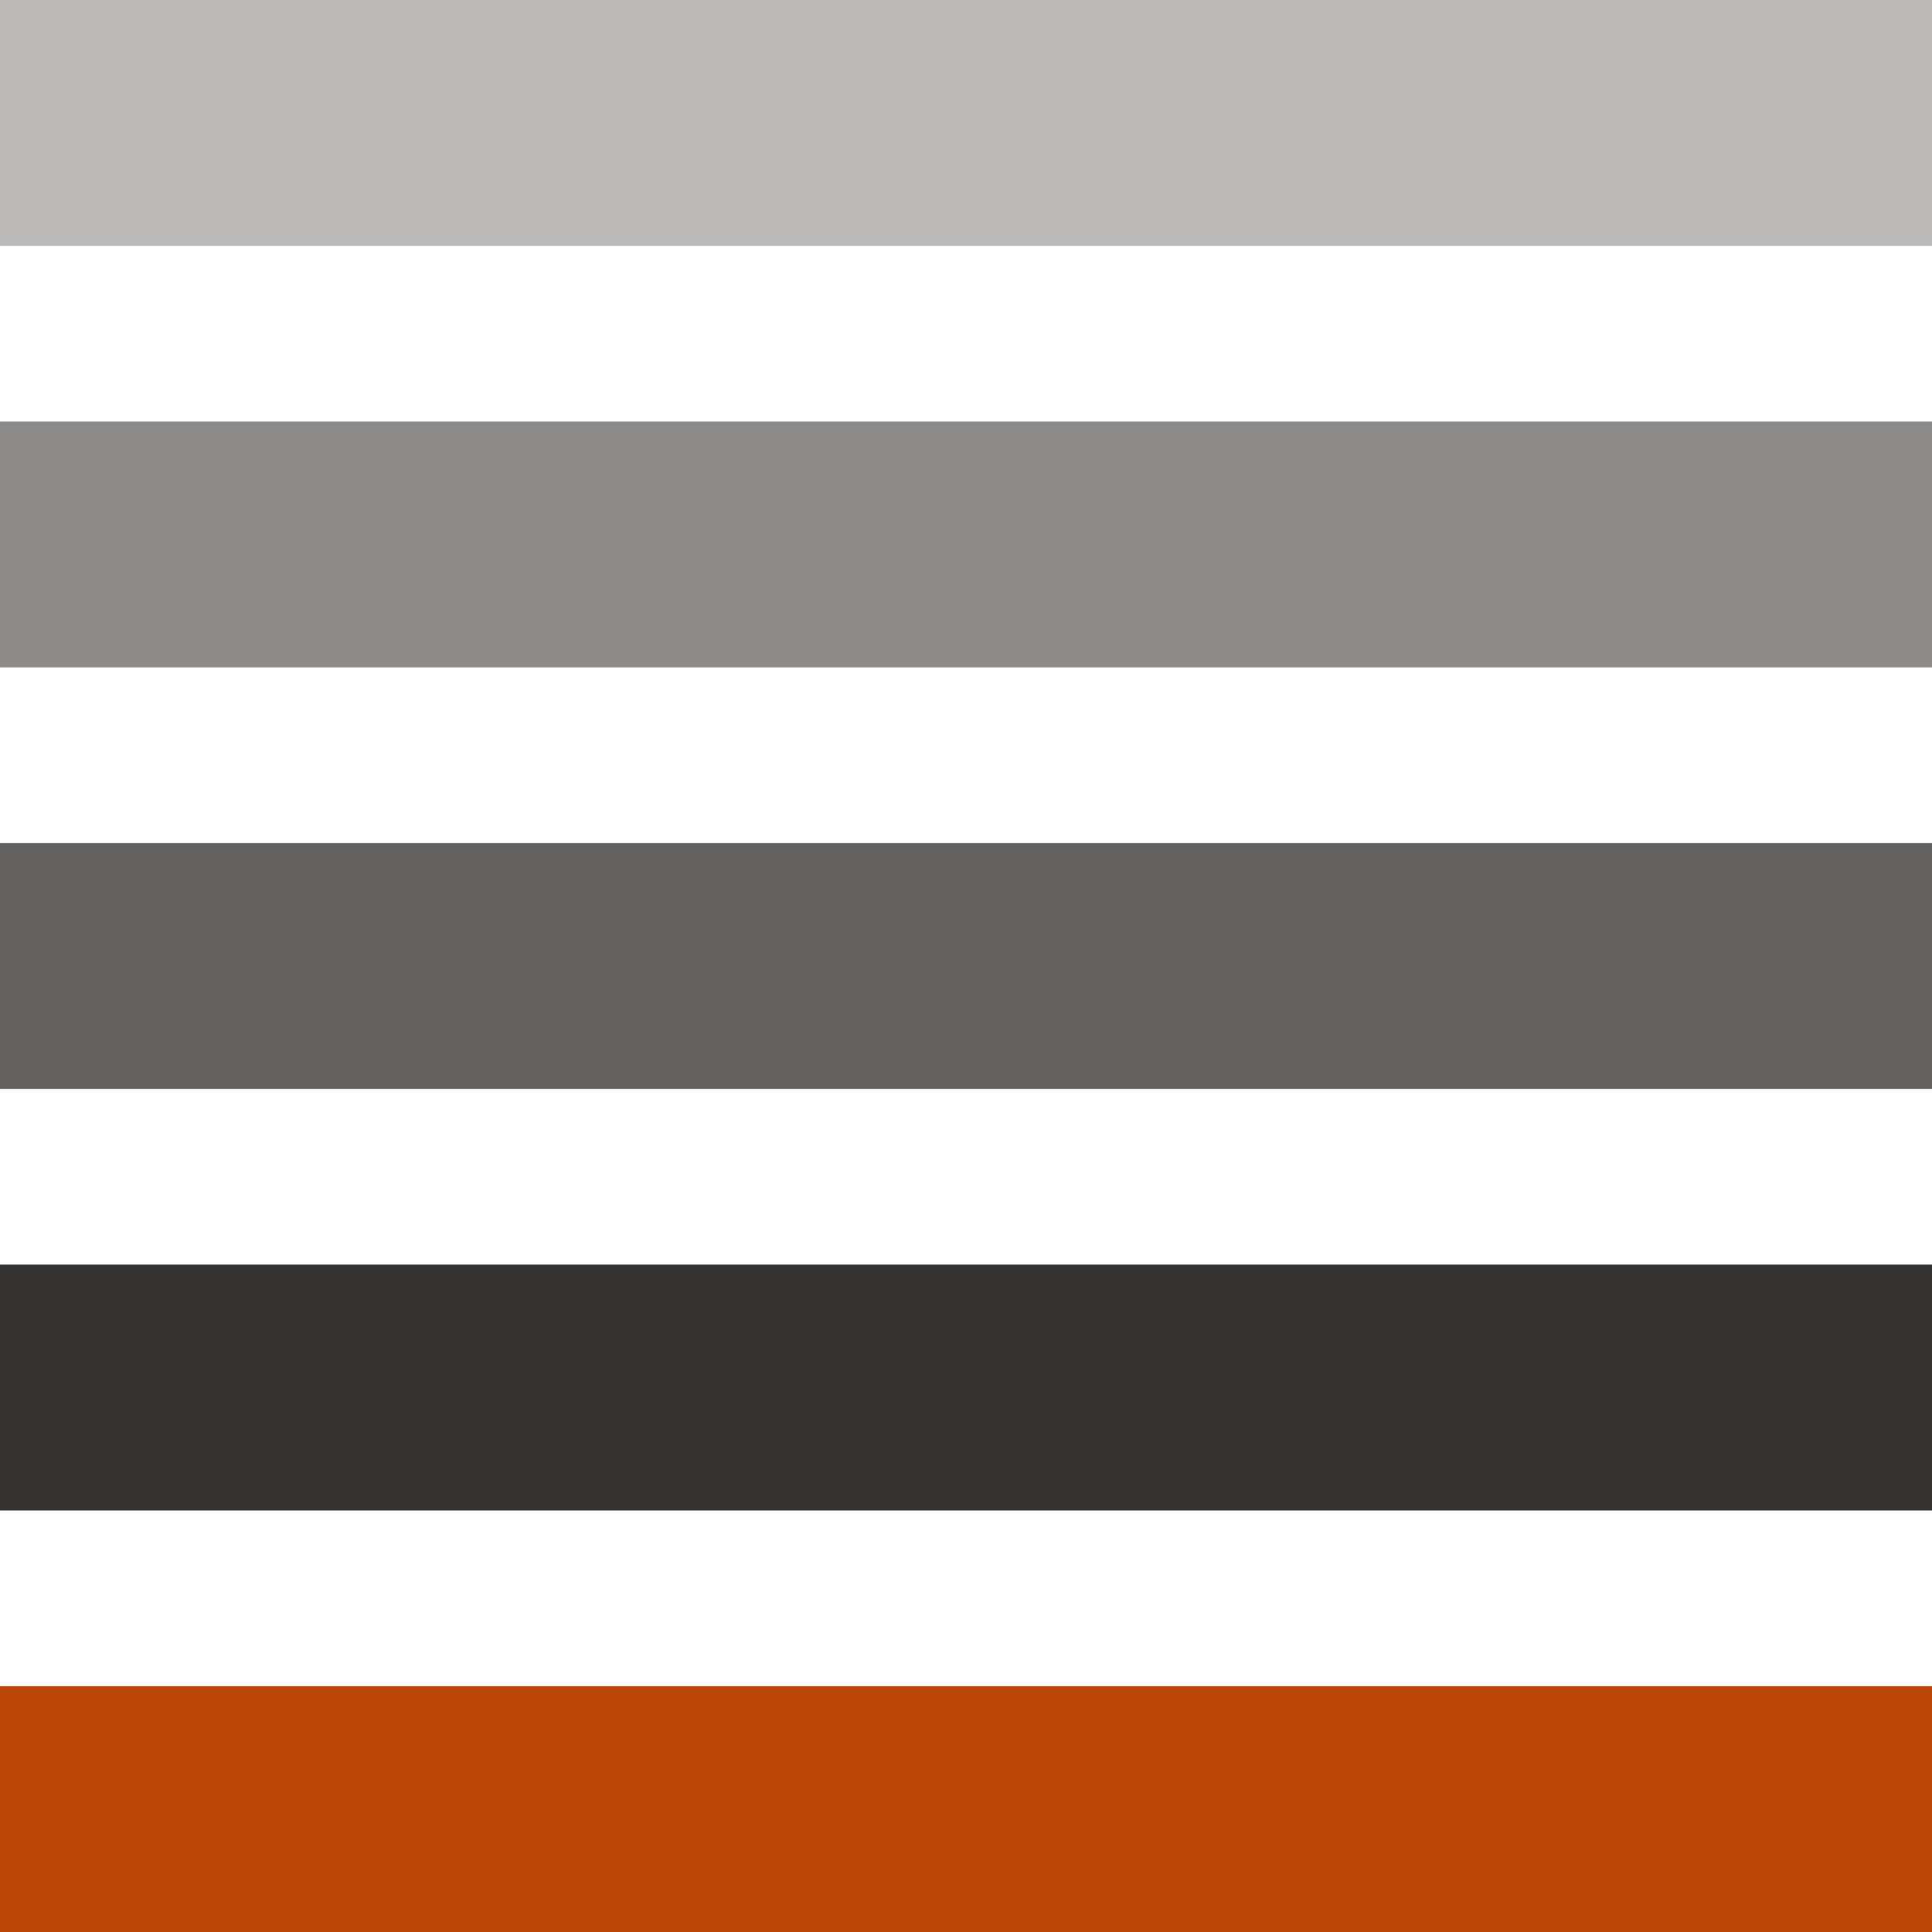
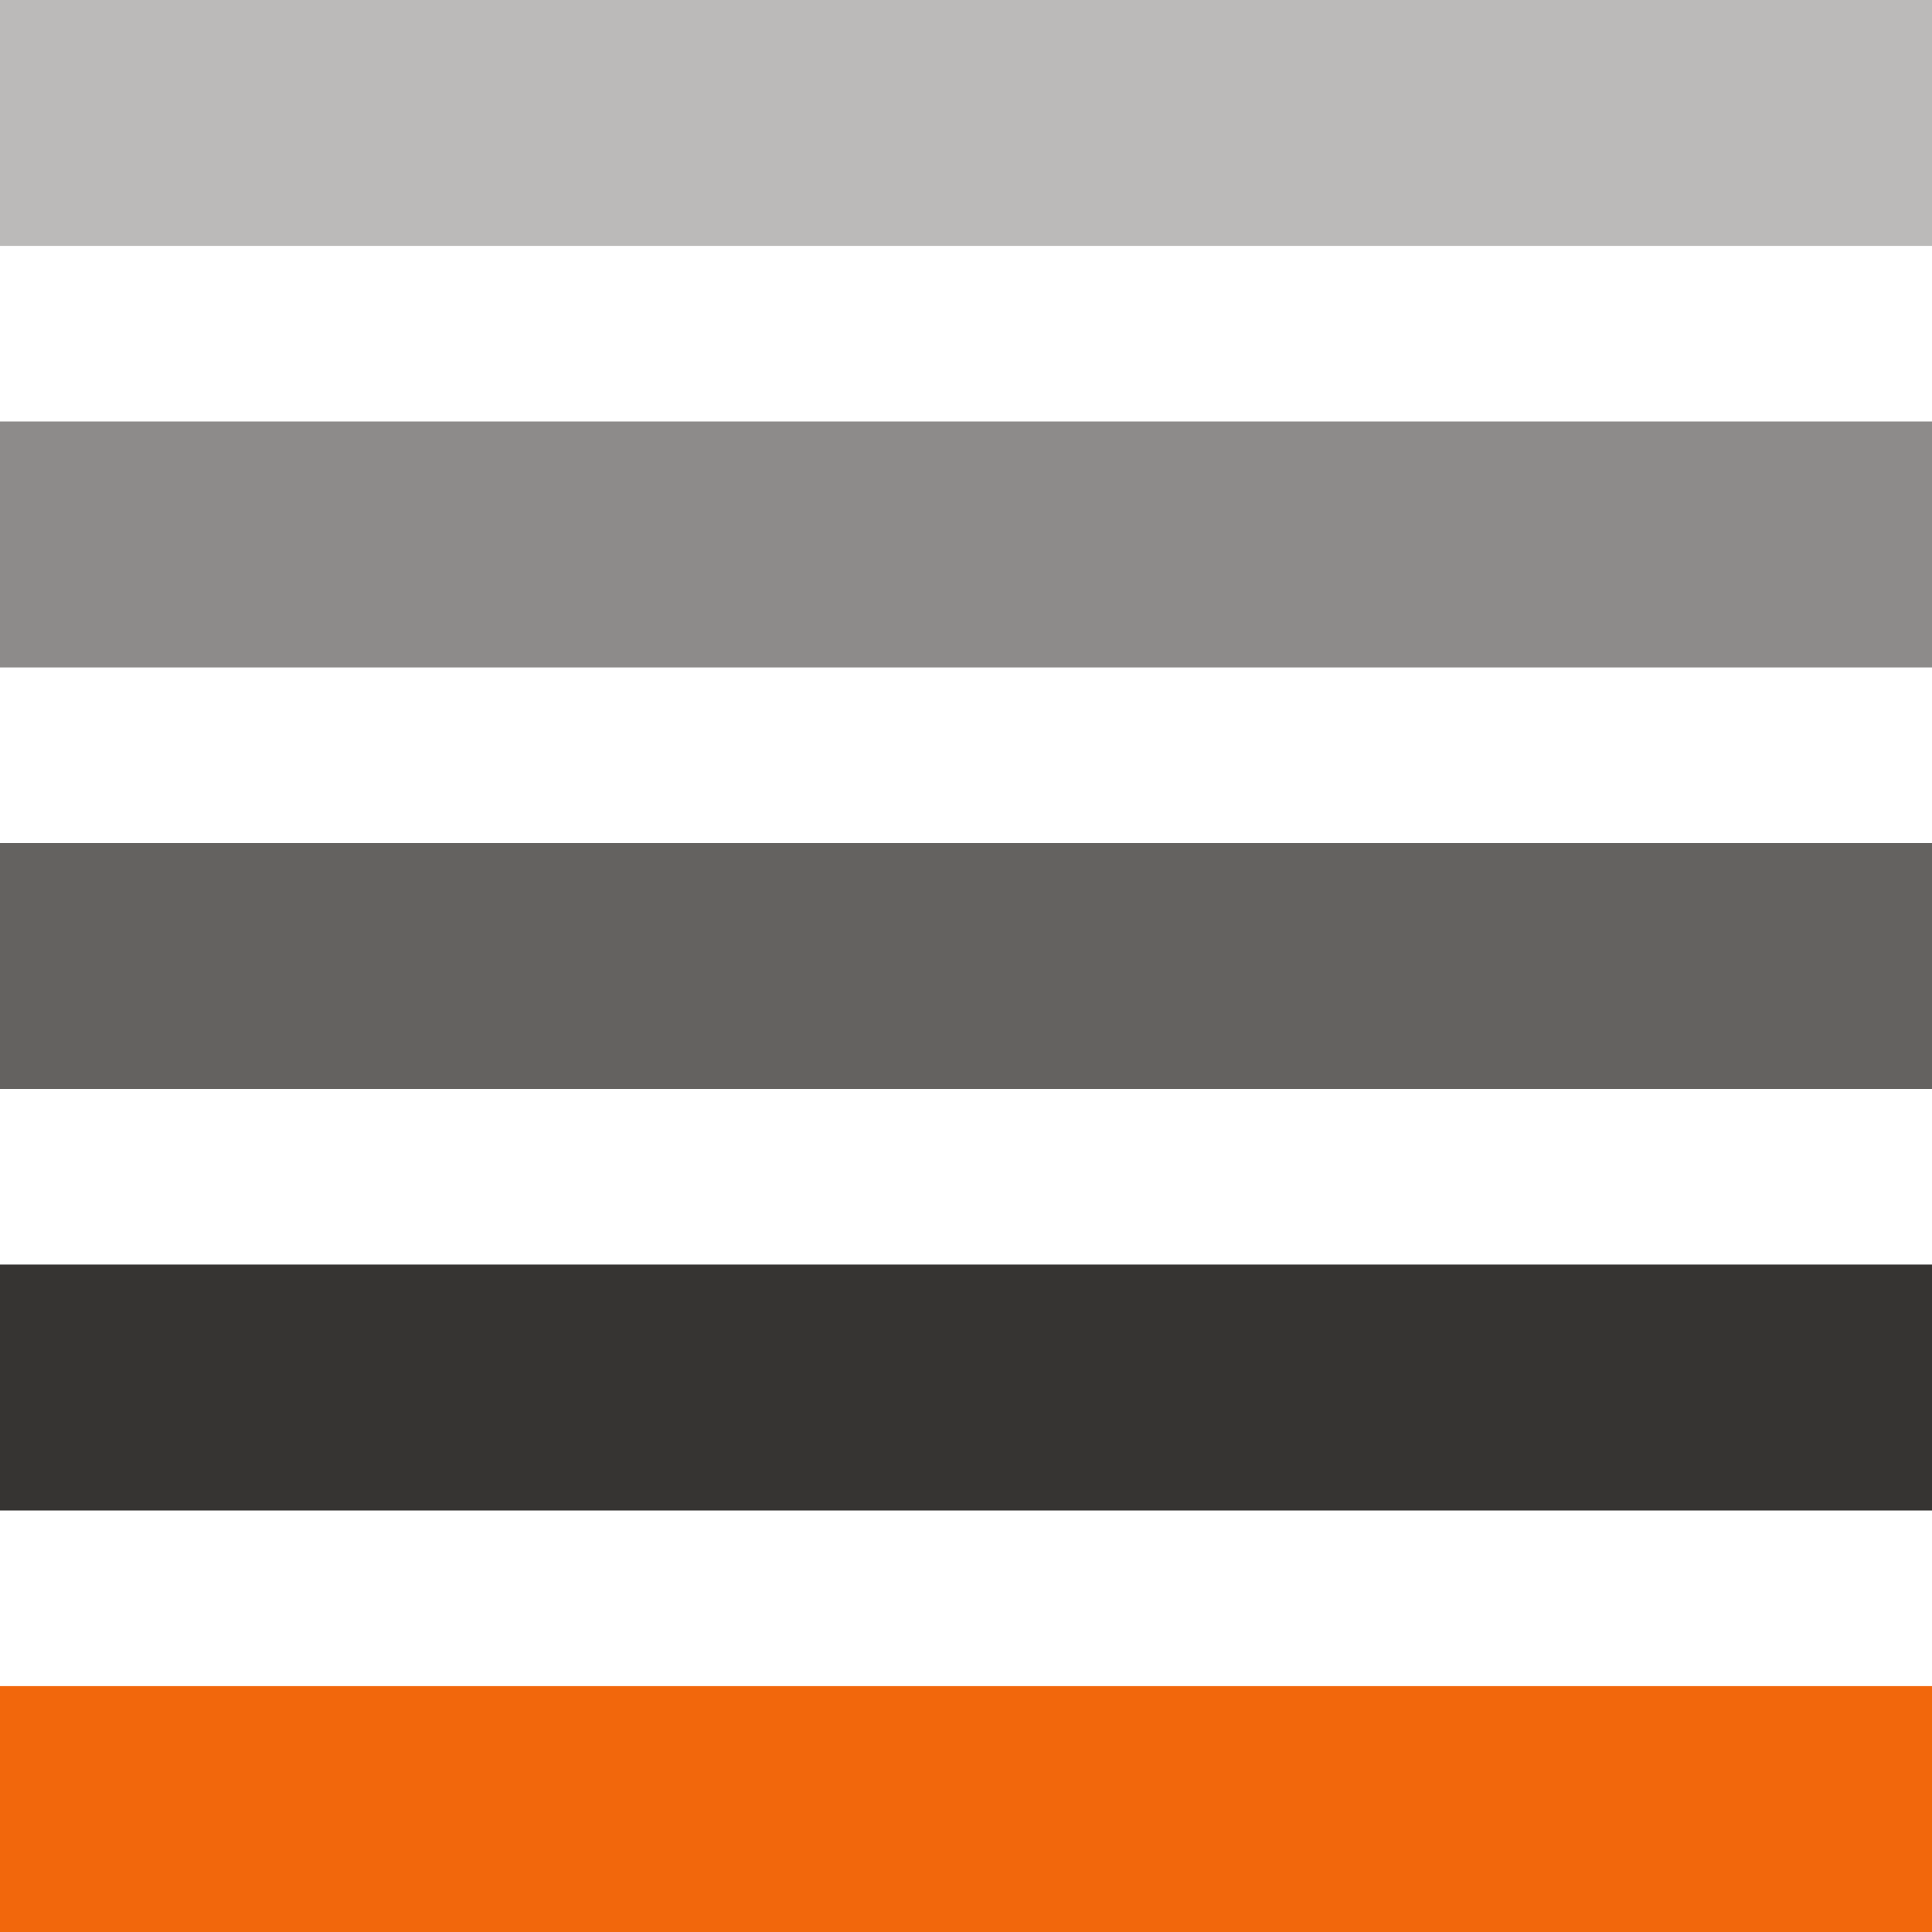
<svg xmlns="http://www.w3.org/2000/svg" viewBox="0 0 22 22">
  <rect fill="#1C1917" fill-opacity="0.30" width="22" height="2.8" />
  <rect fill="#1C1917" fill-opacity="0.50" y="4.8" width="22" height="2.8" />
  <rect fill="#1C1917" fill-opacity="0.68" y="9.6" width="22" height="2.8" />
  <rect fill="#1C1917" fill-opacity="0.88" y="14.4" width="22" height="2.8" />
-   <rect fill="#BC4508" y="19.2" width="22" height="2.8" />
+   <rect fill="#F2670C" y="19.2" width="22" height="2.8" />
</svg>
